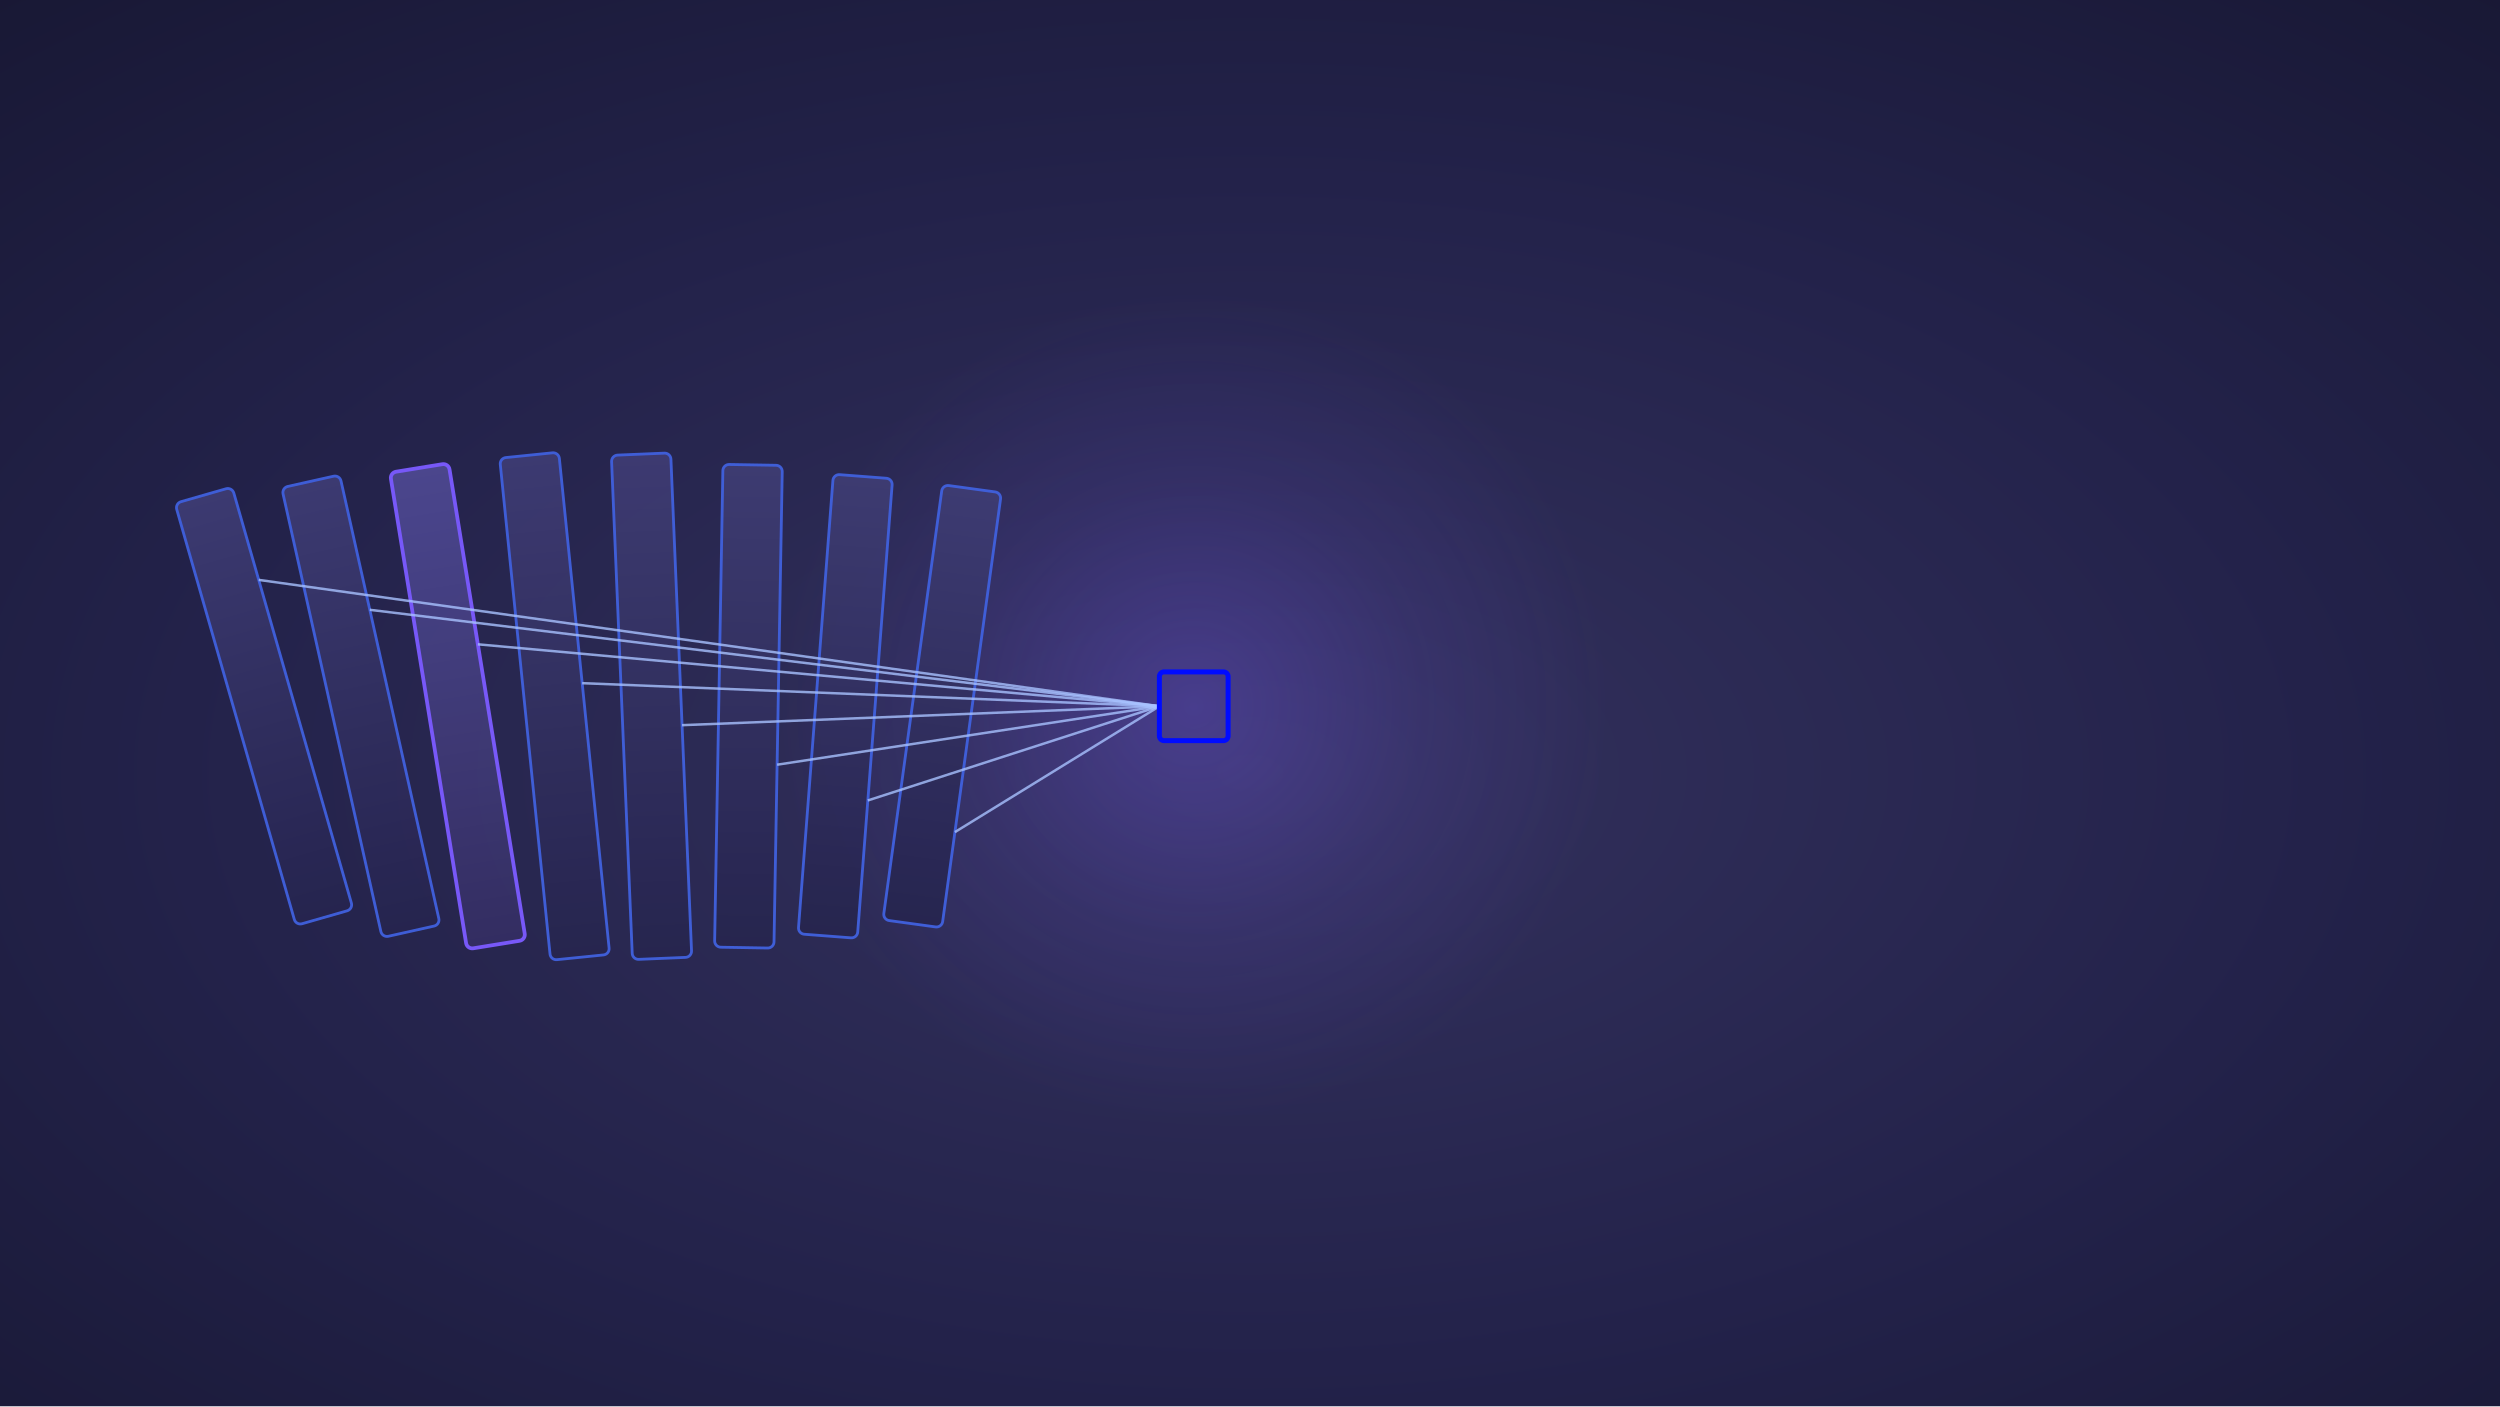
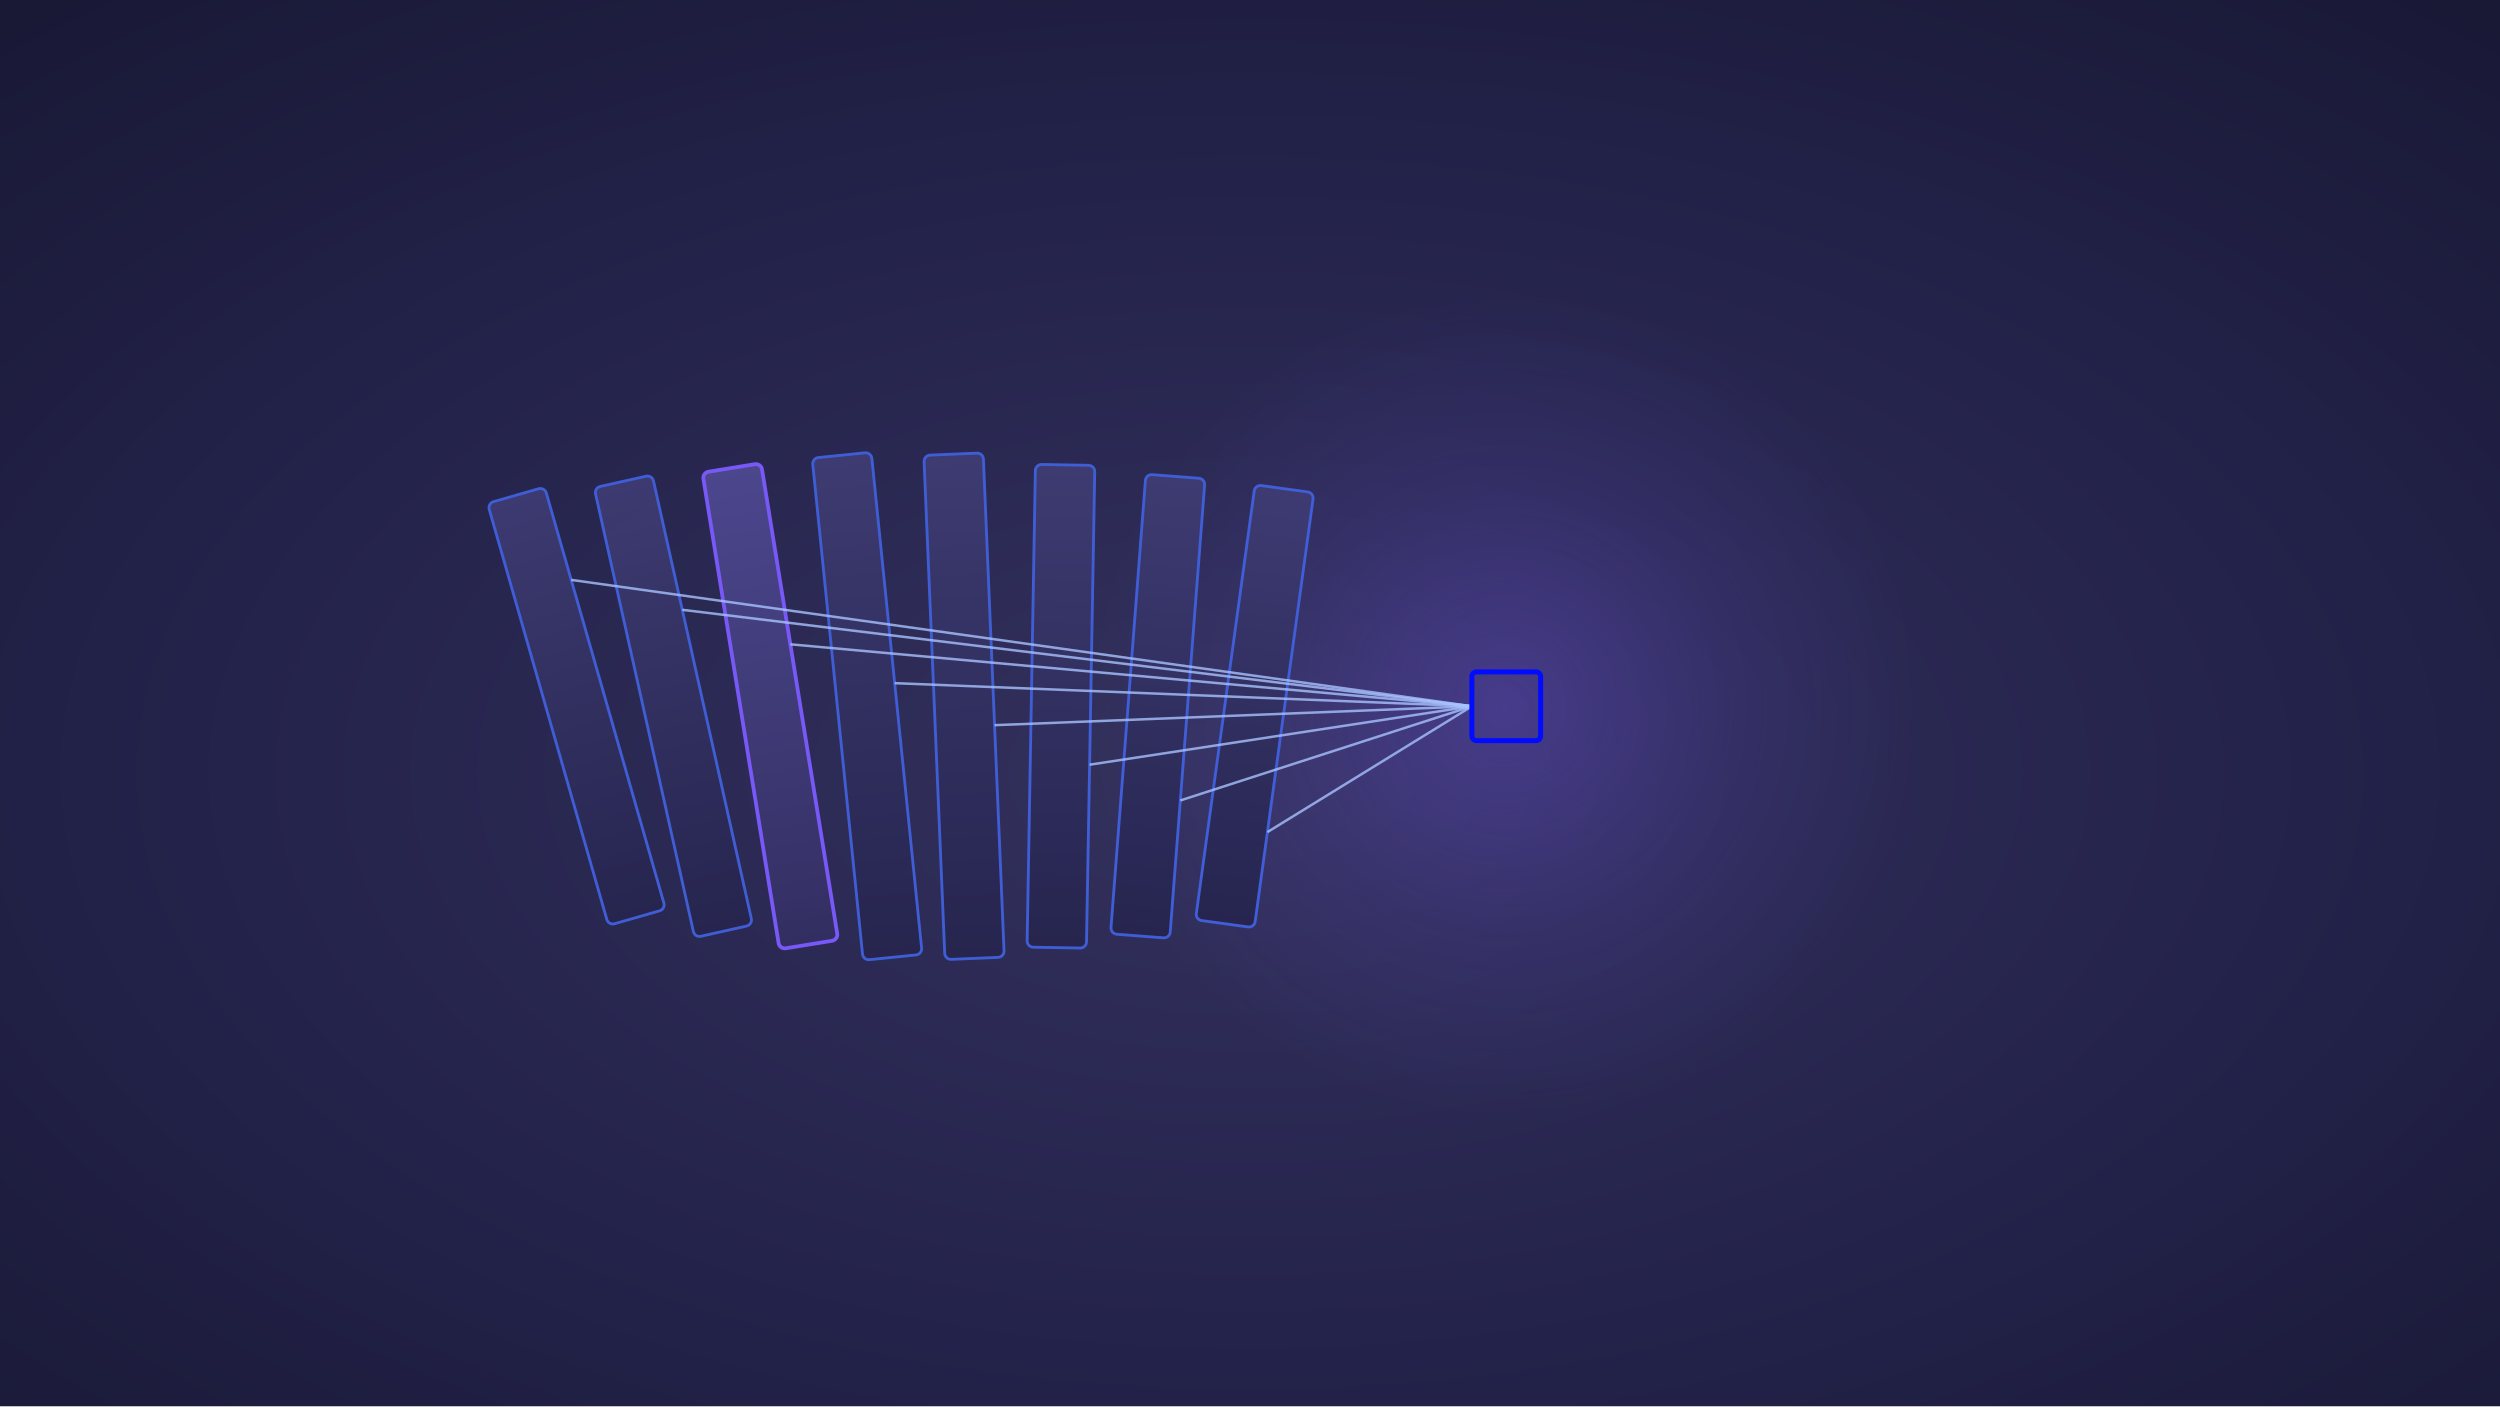
<svg xmlns="http://www.w3.org/2000/svg" viewBox="0 0 1600 900" preserveAspectRatio="xMidYMid slice" role="img" aria-labelledby="hero-title hero-desc">
  <defs>
    <radialGradient id="bg" cx="50%" cy="55%" r="82%">
      <stop offset="0%" stop-color="#34325E" />
      <stop offset="52%" stop-color="#23224A" />
      <stop offset="100%" stop-color="#161630" />
    </radialGradient>
    <radialGradient id="halo" cx="50%" cy="50%" r="50%">
      <stop offset="0%" stop-color="#7B5BFF" stop-opacity="0.30" />
      <stop offset="55%" stop-color="#7B5BFF" stop-opacity="0.10" />
      <stop offset="100%" stop-color="#7B5BFF" stop-opacity="0" />
    </radialGradient>
    <linearGradient id="plane" x1="0" y1="0" x2="0" y2="1">
      <stop offset="0%" stop-color="#3D3B72" />
      <stop offset="100%" stop-color="#26244E" />
    </linearGradient>
    <linearGradient id="planeMid" x1="0" y1="0" x2="0" y2="1">
      <stop offset="0%" stop-color="#332E62" />
      <stop offset="100%" stop-color="#26244E" />
    </linearGradient>
    <linearGradient id="planeFocal" x1="0" y1="0" x2="0" y2="1">
      <stop offset="0%" stop-color="#4D4890" />
      <stop offset="100%" stop-color="#332E62" />
    </linearGradient>
    <linearGradient id="planeFlat" x1="0" y1="0" x2="0" y2="1">
      <stop offset="0%" stop-color="#4D4890" />
      <stop offset="100%" stop-color="#3D3B72" />
    </linearGradient>
  </defs>
  <rect width="1600" height="900" fill="url(#bg)" />
-   <circle cx="764" cy="452" r="265" fill="url(#halo)" />
-   <g transform="rotate(-16 169 452)">
-     <rect x="150" y="311.5" width="38" height="281" rx="4" fill="url(#plane)" stroke="#4060DC" stroke-width="1.8" opacity="0.96" />
+   <g transform="translate(200,0)">
+     <circle cx="764" cy="452" r="265" fill="url(#halo)" />
+     <g transform="rotate(-16 169 452)">
+       <rect x="150" y="311.5" width="38" height="281" rx="4" fill="url(#plane)" stroke="#4060DC" stroke-width="1.8" opacity="0.96" />
+     </g>
+     <g transform="rotate(-12.6 231 452)">
+       <rect x="212" y="304.5" width="38" height="295" rx="4" fill="url(#plane)" stroke="#4060DC" stroke-width="1.8" opacity="0.96" />
+     </g>
+     <g transform="rotate(-9.2 293 452)">
+       <rect x="274" y="297.5" width="38" height="309" rx="4" fill="url(#planeFocal)" stroke="#7B5BFF" stroke-width="2.4" opacity="0.96" />
+     </g>
+     <g transform="rotate(-5.8 355 452)">
+       <rect x="336" y="290.5" width="38" height="323" rx="4" fill="url(#plane)" stroke="#4060DC" stroke-width="1.8" opacity="0.96" />
+     </g>
+     <g transform="rotate(-2.4 417 452)">
+       <rect x="398" y="290.5" width="38" height="323" rx="4" fill="url(#plane)" stroke="#4060DC" stroke-width="1.8" opacity="0.96" />
+     </g>
+     <g transform="rotate(1 479 452)">
+       <rect x="460" y="297.5" width="38" height="309" rx="4" fill="url(#plane)" stroke="#4060DC" stroke-width="1.8" opacity="0.96" />
+     </g>
+     <g transform="rotate(4.4 541 452)">
+       <rect x="522" y="304.5" width="38" height="295" rx="4" fill="url(#plane)" stroke="#4060DC" stroke-width="1.8" opacity="0.96" />
+     </g>
+     <g transform="rotate(7.8 603 452)">
+       <rect x="584" y="311.5" width="38" height="281" rx="4" fill="url(#plane)" stroke="#4060DC" stroke-width="1.8" opacity="0.96" />
+     </g>
+     <line x1="165.58" y1="371.13" x2="742" y2="452" stroke="#A8C2FF" stroke-width="1.6" opacity="0.8" />
+     <line x1="236.67" y1="390.28" x2="742" y2="452" stroke="#A8C2FF" stroke-width="1.6" opacity="0.8" />
+     <line x1="305.83" y1="412.36" x2="742" y2="452" stroke="#A8C2FF" stroke-width="1.6" opacity="0.8" />
+     <line x1="372.6" y1="437.23" x2="742" y2="452" stroke="#A8C2FF" stroke-width="1.6" opacity="0.8" />
+     <line x1="436.52" y1="464.11" x2="742" y2="452" stroke="#A8C2FF" stroke-width="1.6" opacity="0.8" />
+     <line x1="497.35" y1="489.41" x2="742" y2="452" stroke="#A8C2FF" stroke-width="1.6" opacity="0.8" />
+     <line x1="555.42" y1="512.28" x2="742" y2="452" stroke="#A8C2FF" stroke-width="1.6" opacity="0.8" />
+     <line x1="611.15" y1="532.53" x2="742" y2="452" stroke="#A8C2FF" stroke-width="1.6" opacity="0.8" />
+     <rect x="742" y="430" width="44" height="44" rx="3" fill="none" stroke="#000BFF" stroke-width="3.2" />
  </g>
-   <g transform="rotate(-12.6 231 452)">
-     <rect x="212" y="304.5" width="38" height="295" rx="4" fill="url(#plane)" stroke="#4060DC" stroke-width="1.8" opacity="0.96" />
-   </g>
-   <g transform="rotate(-9.2 293 452)">
-     <rect x="274" y="297.5" width="38" height="309" rx="4" fill="url(#planeFocal)" stroke="#7B5BFF" stroke-width="2.4" opacity="0.96" />
-   </g>
-   <g transform="rotate(-5.8 355 452)">
-     <rect x="336" y="290.5" width="38" height="323" rx="4" fill="url(#plane)" stroke="#4060DC" stroke-width="1.8" opacity="0.96" />
-   </g>
-   <g transform="rotate(-2.4 417 452)">
-     <rect x="398" y="290.5" width="38" height="323" rx="4" fill="url(#plane)" stroke="#4060DC" stroke-width="1.8" opacity="0.96" />
-   </g>
-   <g transform="rotate(1 479 452)">
-     <rect x="460" y="297.5" width="38" height="309" rx="4" fill="url(#plane)" stroke="#4060DC" stroke-width="1.8" opacity="0.96" />
-   </g>
-   <g transform="rotate(4.4 541 452)">
-     <rect x="522" y="304.5" width="38" height="295" rx="4" fill="url(#plane)" stroke="#4060DC" stroke-width="1.8" opacity="0.96" />
-   </g>
-   <g transform="rotate(7.8 603 452)">
-     <rect x="584" y="311.5" width="38" height="281" rx="4" fill="url(#plane)" stroke="#4060DC" stroke-width="1.8" opacity="0.96" />
-   </g>
-   <line x1="165.58" y1="371.13" x2="742" y2="452" stroke="#A8C2FF" stroke-width="1.6" opacity="0.8" />
-   <line x1="236.67" y1="390.28" x2="742" y2="452" stroke="#A8C2FF" stroke-width="1.6" opacity="0.8" />
-   <line x1="305.83" y1="412.36" x2="742" y2="452" stroke="#A8C2FF" stroke-width="1.6" opacity="0.8" />
-   <line x1="372.6" y1="437.23" x2="742" y2="452" stroke="#A8C2FF" stroke-width="1.6" opacity="0.8" />
-   <line x1="436.52" y1="464.11" x2="742" y2="452" stroke="#A8C2FF" stroke-width="1.6" opacity="0.8" />
-   <line x1="497.35" y1="489.41" x2="742" y2="452" stroke="#A8C2FF" stroke-width="1.6" opacity="0.8" />
-   <line x1="555.42" y1="512.28" x2="742" y2="452" stroke="#A8C2FF" stroke-width="1.6" opacity="0.8" />
-   <line x1="611.15" y1="532.53" x2="742" y2="452" stroke="#A8C2FF" stroke-width="1.6" opacity="0.8" />
-   <rect x="742" y="430" width="44" height="44" rx="3" fill="none" stroke="#000BFF" stroke-width="3.2" />
</svg>
